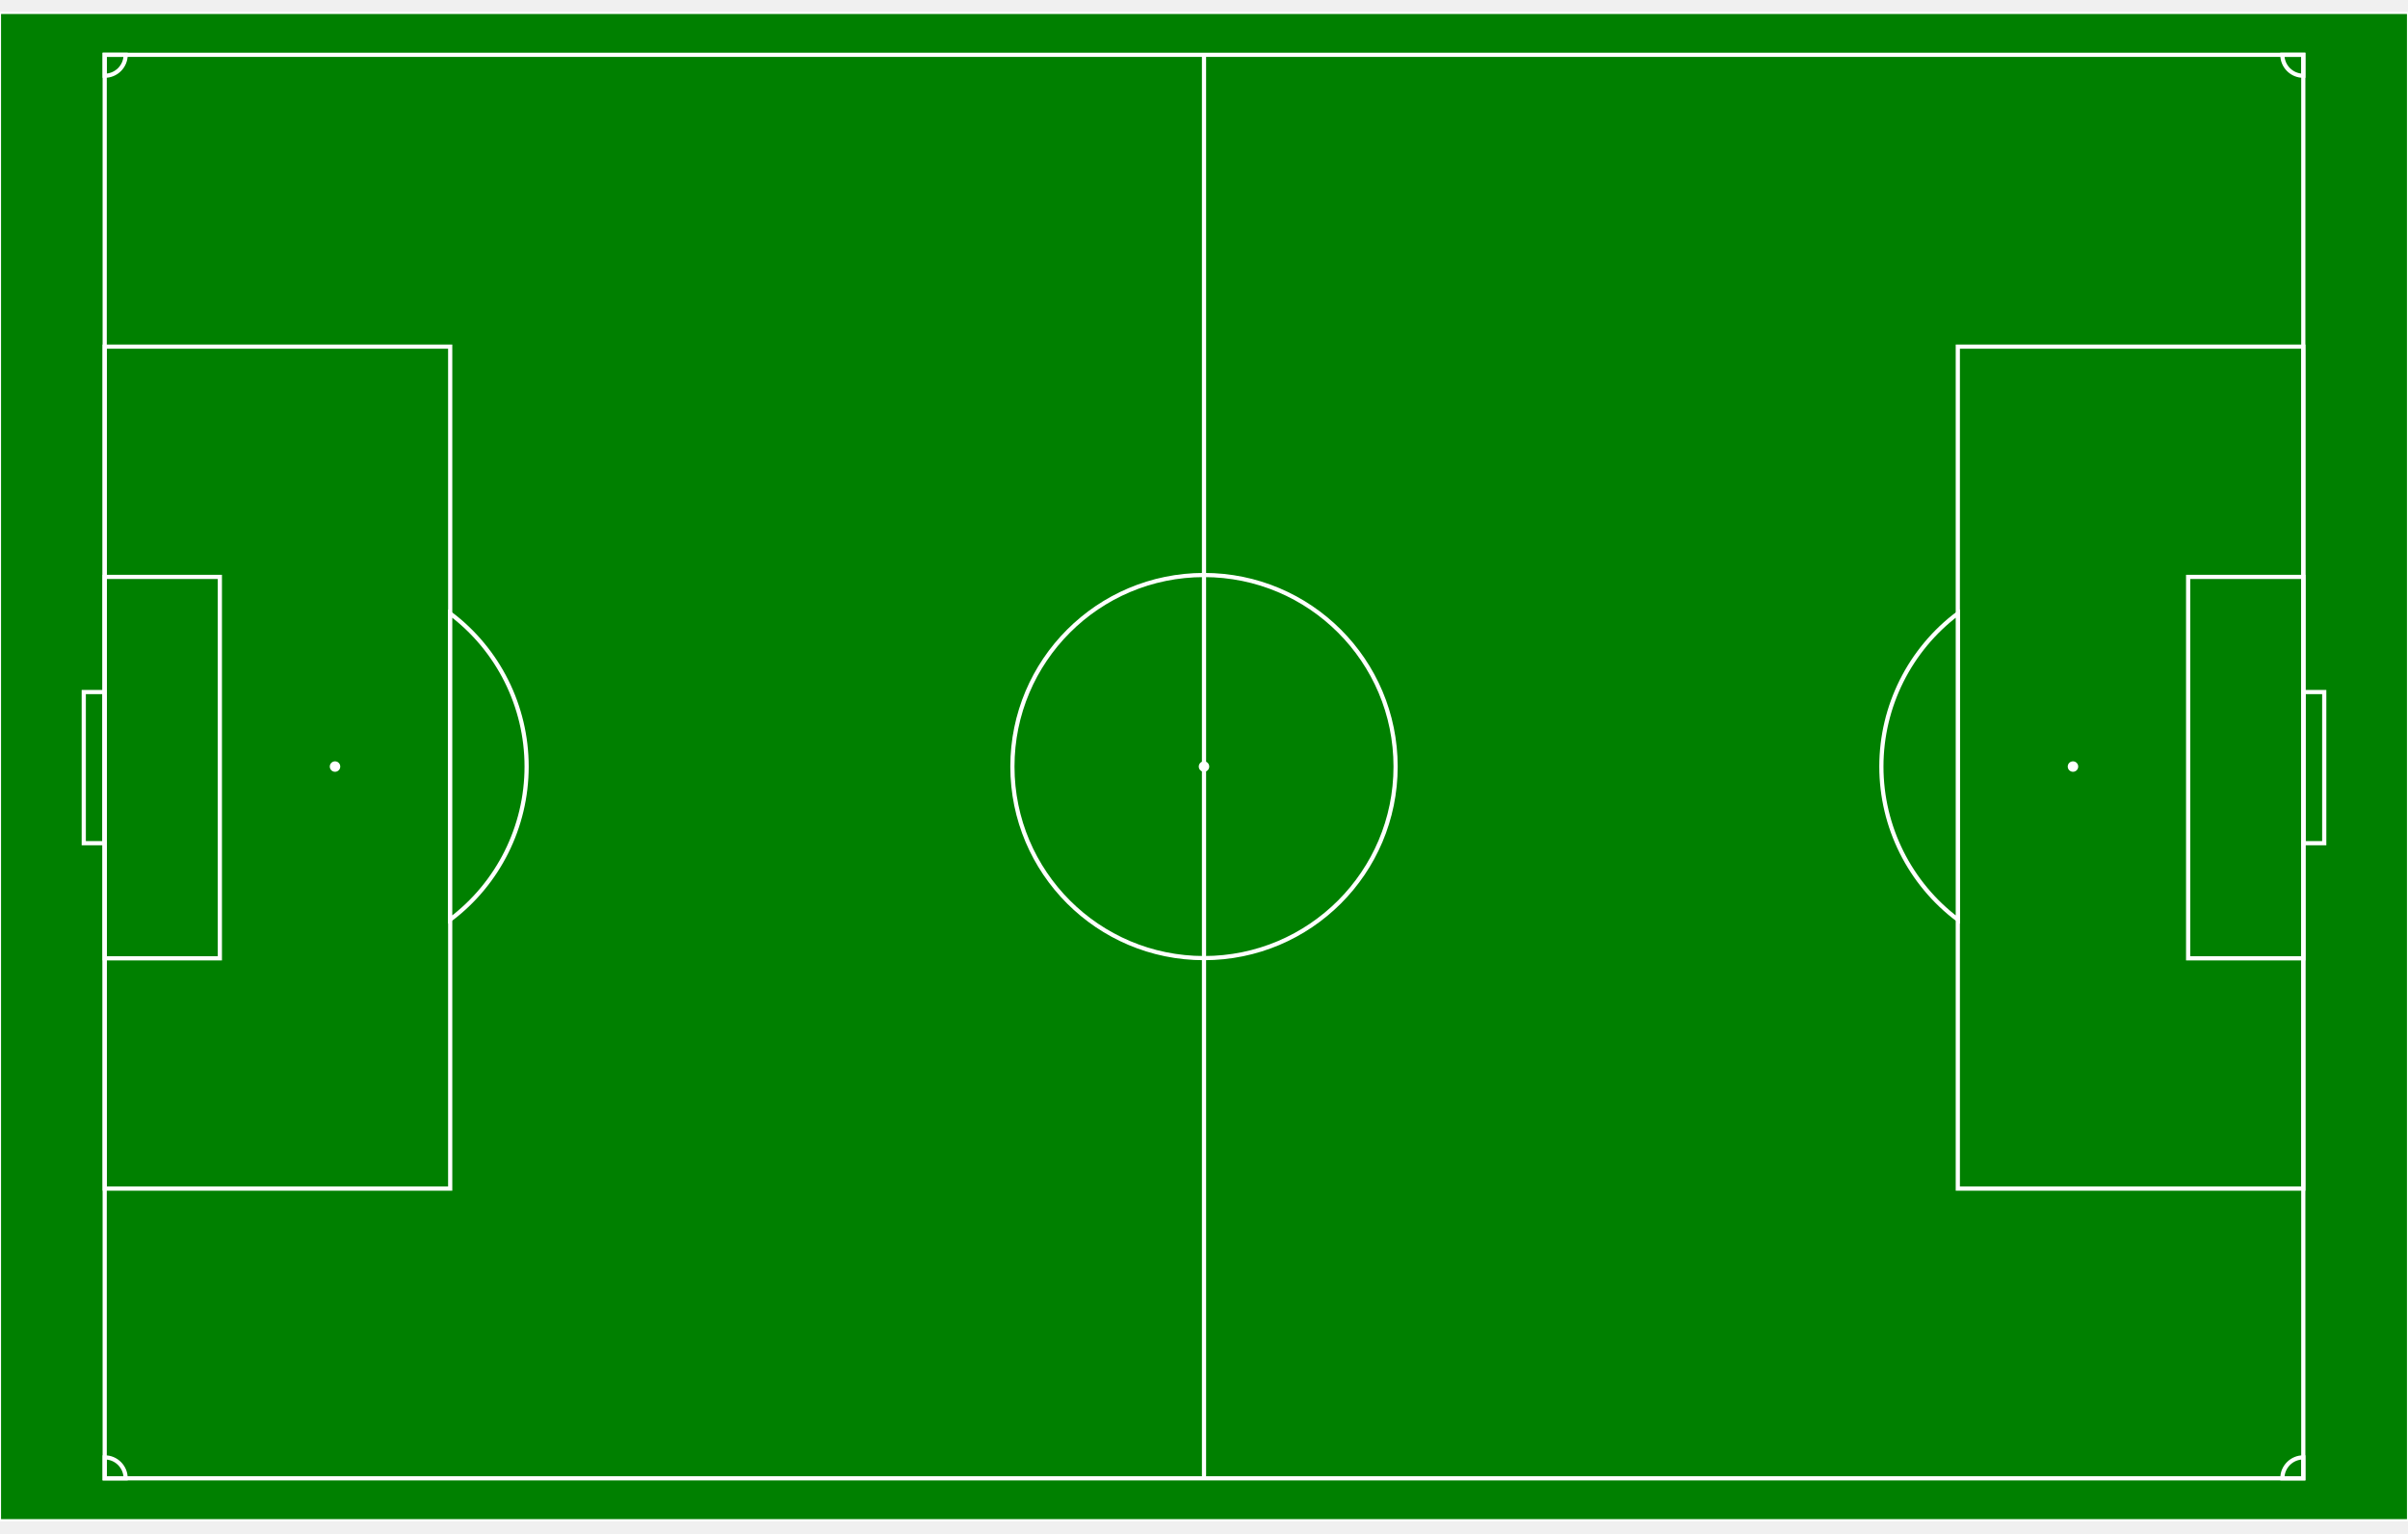
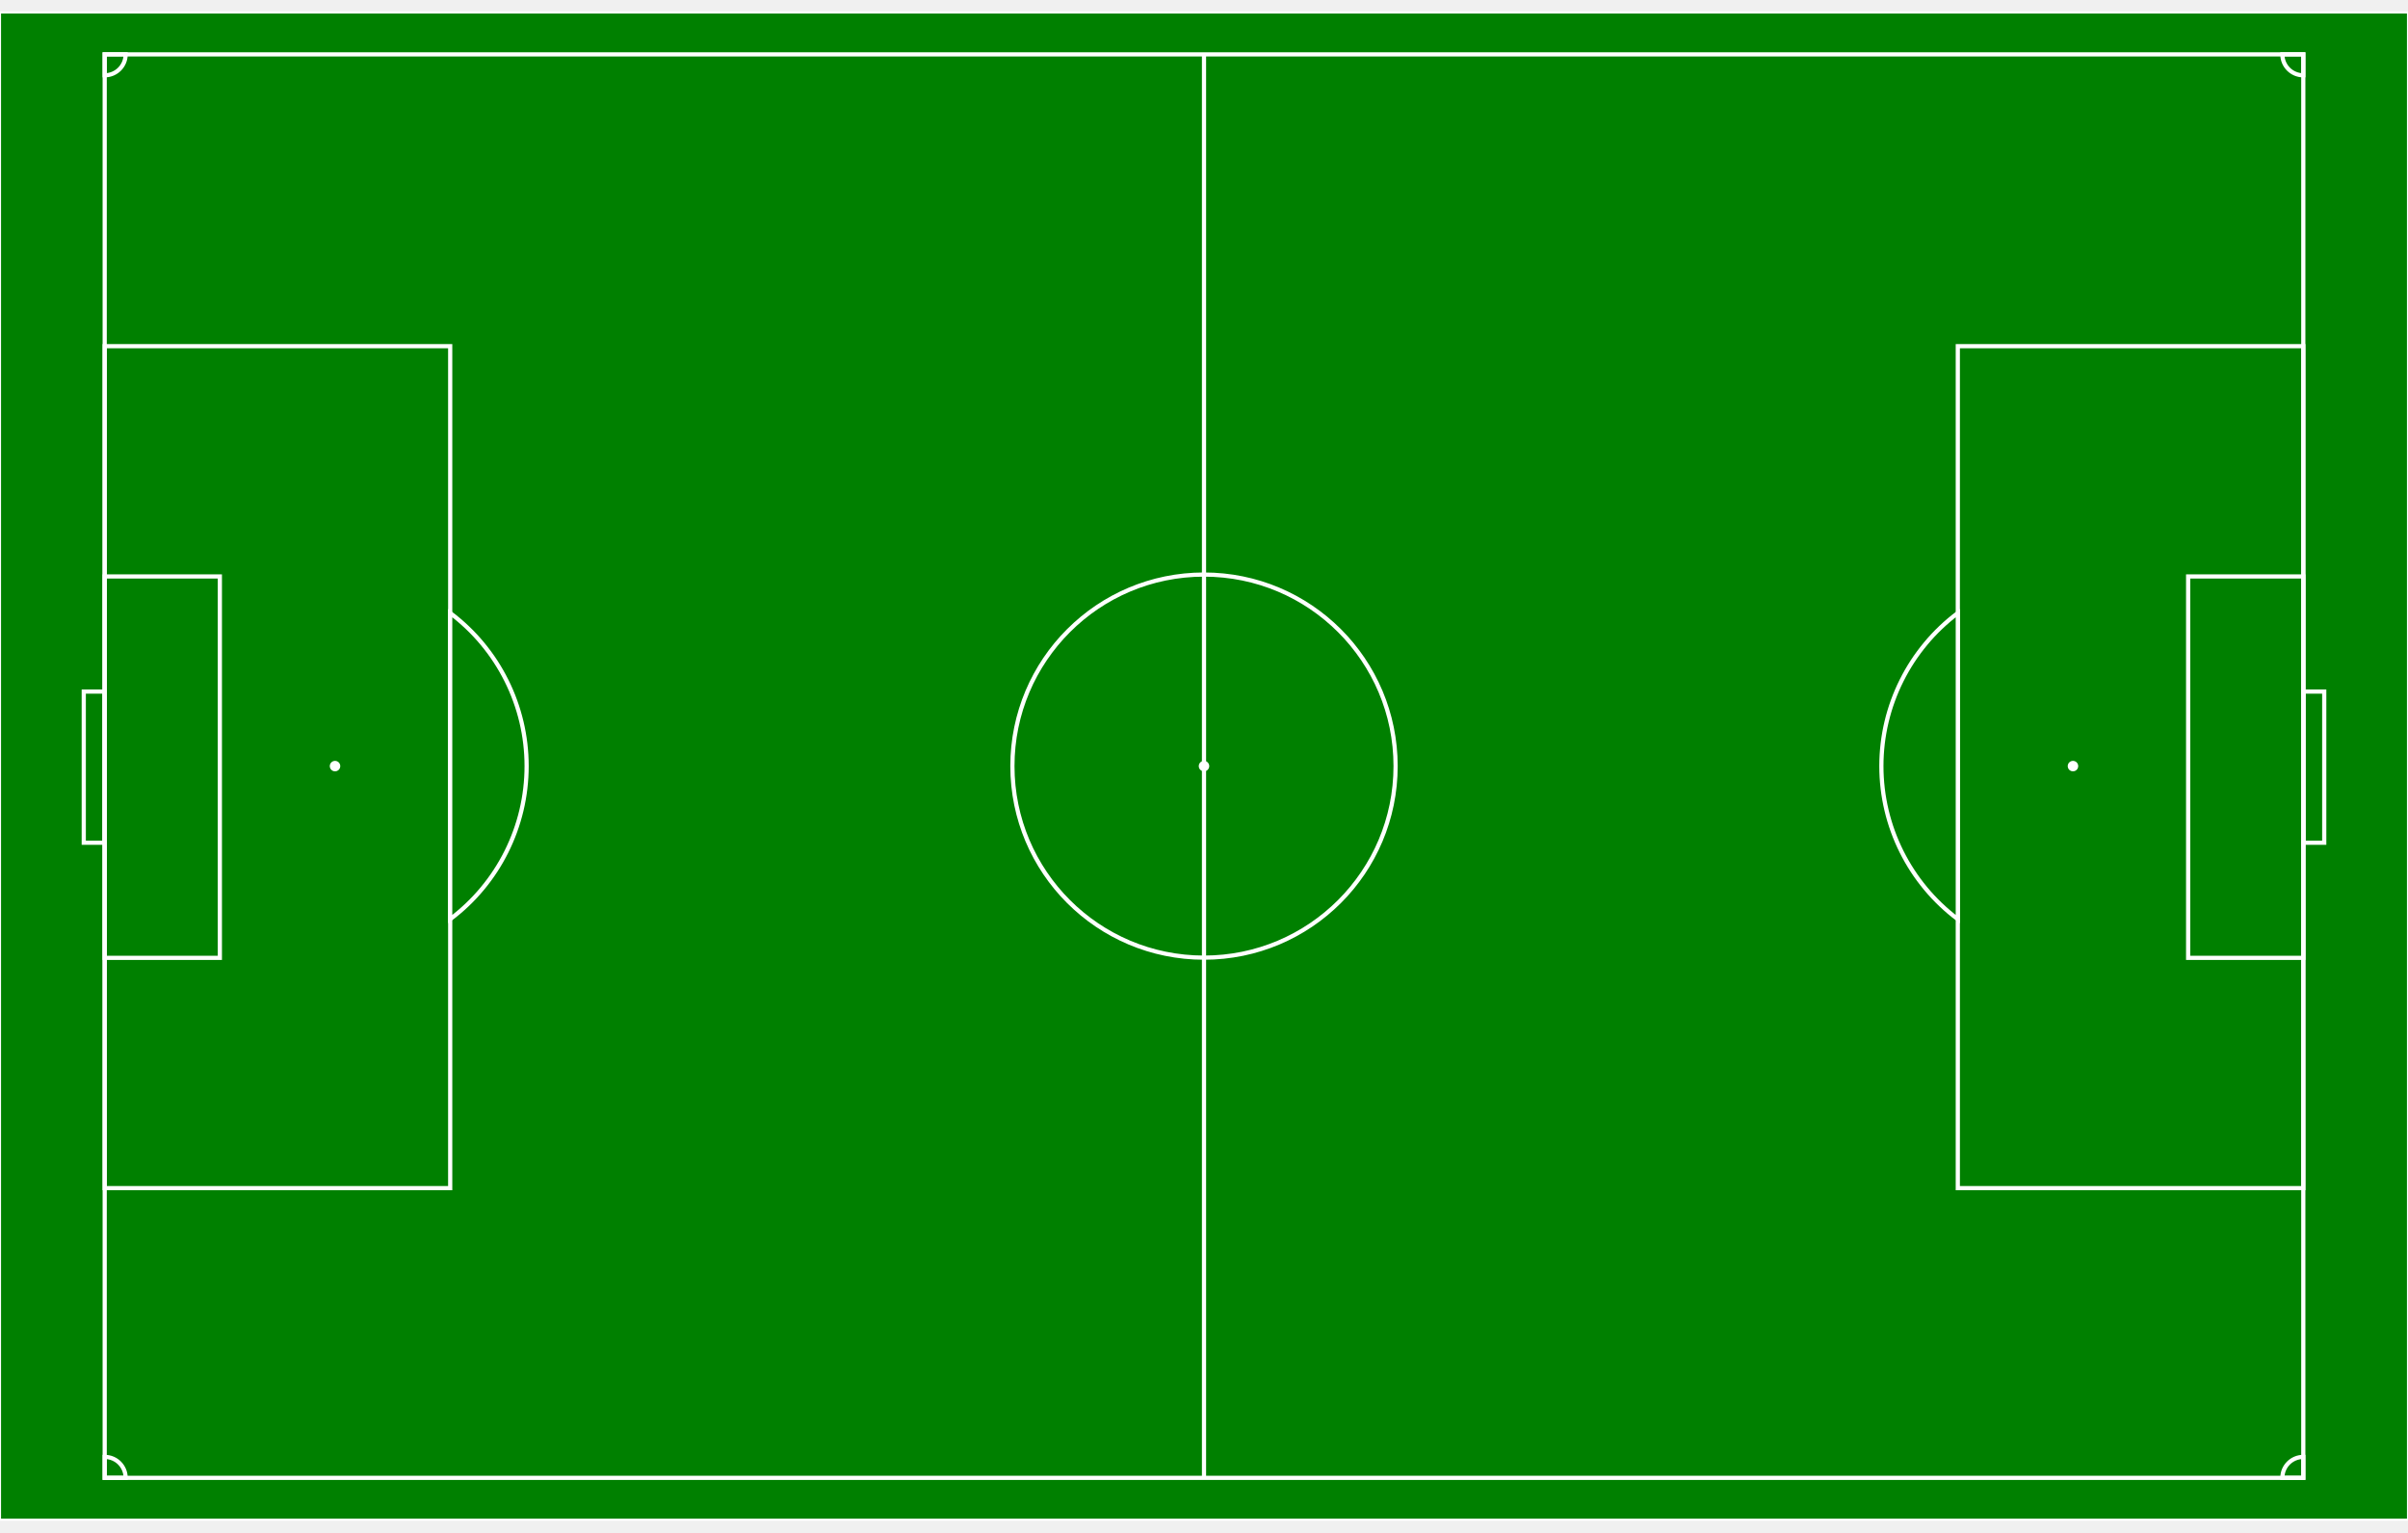
- <svg xmlns="http://www.w3.org/2000/svg" width="961px" height="612px" viewBox="0 0 1150 720" stroke="white" version="1.1">
+ <svg xmlns="http://www.w3.org/2000/svg" width="850px" height="541px" viewBox="0 0 1150 720" stroke="white" version="1.1">
  <defs>
    <filter id="f3" x="-0.1" y="-0.1" width="200%" height="200%">
      <feOffset result="offOut" in="SourceAlpha" dx="3" dy="3" />
      <feGaussianBlur result="blurOut" in="offOut" stdDeviation="2" />
      <feBlend in="SourceGraphic" in2="blurOut" mode="normal" />
    </filter>
  </defs>
  <rect x="0" y="0" width="1150" height="720" fill="green" />
  <path d="M 575,20 L 50,20 50,700 1100,700 1100,20 575,20 575,700 z" stroke="white" stroke-width="2" fill="green" />
  <circle cx="575" cy="360" r="91.5" stroke="white" stroke-width="2" fill-opacity="0" />
  <circle cx="575" cy="360" r="2" stroke="white" fill="white" />
  <circle cx="160" cy="360" r="2" stroke="white" fill="white" />
  <circle cx="990" cy="360" r="2" stroke="white" fill="white" />
  <path d="M 50,324.4 L 40,324.4 40, 396.6 50 396.6 z" stroke="white" stroke-width="2" fill-opacity="0" />
  <path d="M 1100,324.4 L 1110,324.4 1110,396.6 1100,396.6 z" stroke="white" stroke-width="2" fill-opacity="0" />
  <path d="M 50,269.4 L 105,269.4 105,451.6 50 451.6 z" stroke="white" stroke-width="2" fill-opacity="0" />
  <path d="M 1100,269.4 L 1045,269.4 1045,451.6 1100,451.6 z" stroke="white" stroke-width="2" fill-opacity="0" />
  <path d="M 50,159.4 L 215,159.4 215,561.6 50 561.6 z" stroke="white" stroke-width="2" fill-opacity="0" />
  <path d="M 1100,159.4 L 935,159.4 935,561.6 1100,561.6 z" stroke="white" stroke-width="2" fill-opacity="0" />
  <path d="M 215,286.875 A 91.5,91.5 0 0,1 215,433.125 z" stroke="white" stroke-width="2" fill="green" />
  <path d="M 935,286.875 A 91.5,91.5 0 0,0 935,433.125 z" stroke="white" stroke-width="2" fill="green" />
  <path d="M 50,30 A 10,10 0 0,0 60,20 L 50,20 z" stroke="white" stroke-width="2" fill-opacity="0" />
  <path d="M 60,700 A 10,10 0 0,0 50,690 L 50,700 z" stroke="white" stroke-width="2" fill-opacity="0" />
  <path d="M 1100,690 A 10,10 0 0,0 1090,700 L 1100,700 z" stroke="white" stroke-width="2" fill-opacity="0" />
  <path d="M 1090,20 A 10,10 0 0,0 1100,30 L 1100,20 z" stroke="white" stroke-width="2" fill-opacity="0" />
</svg>
